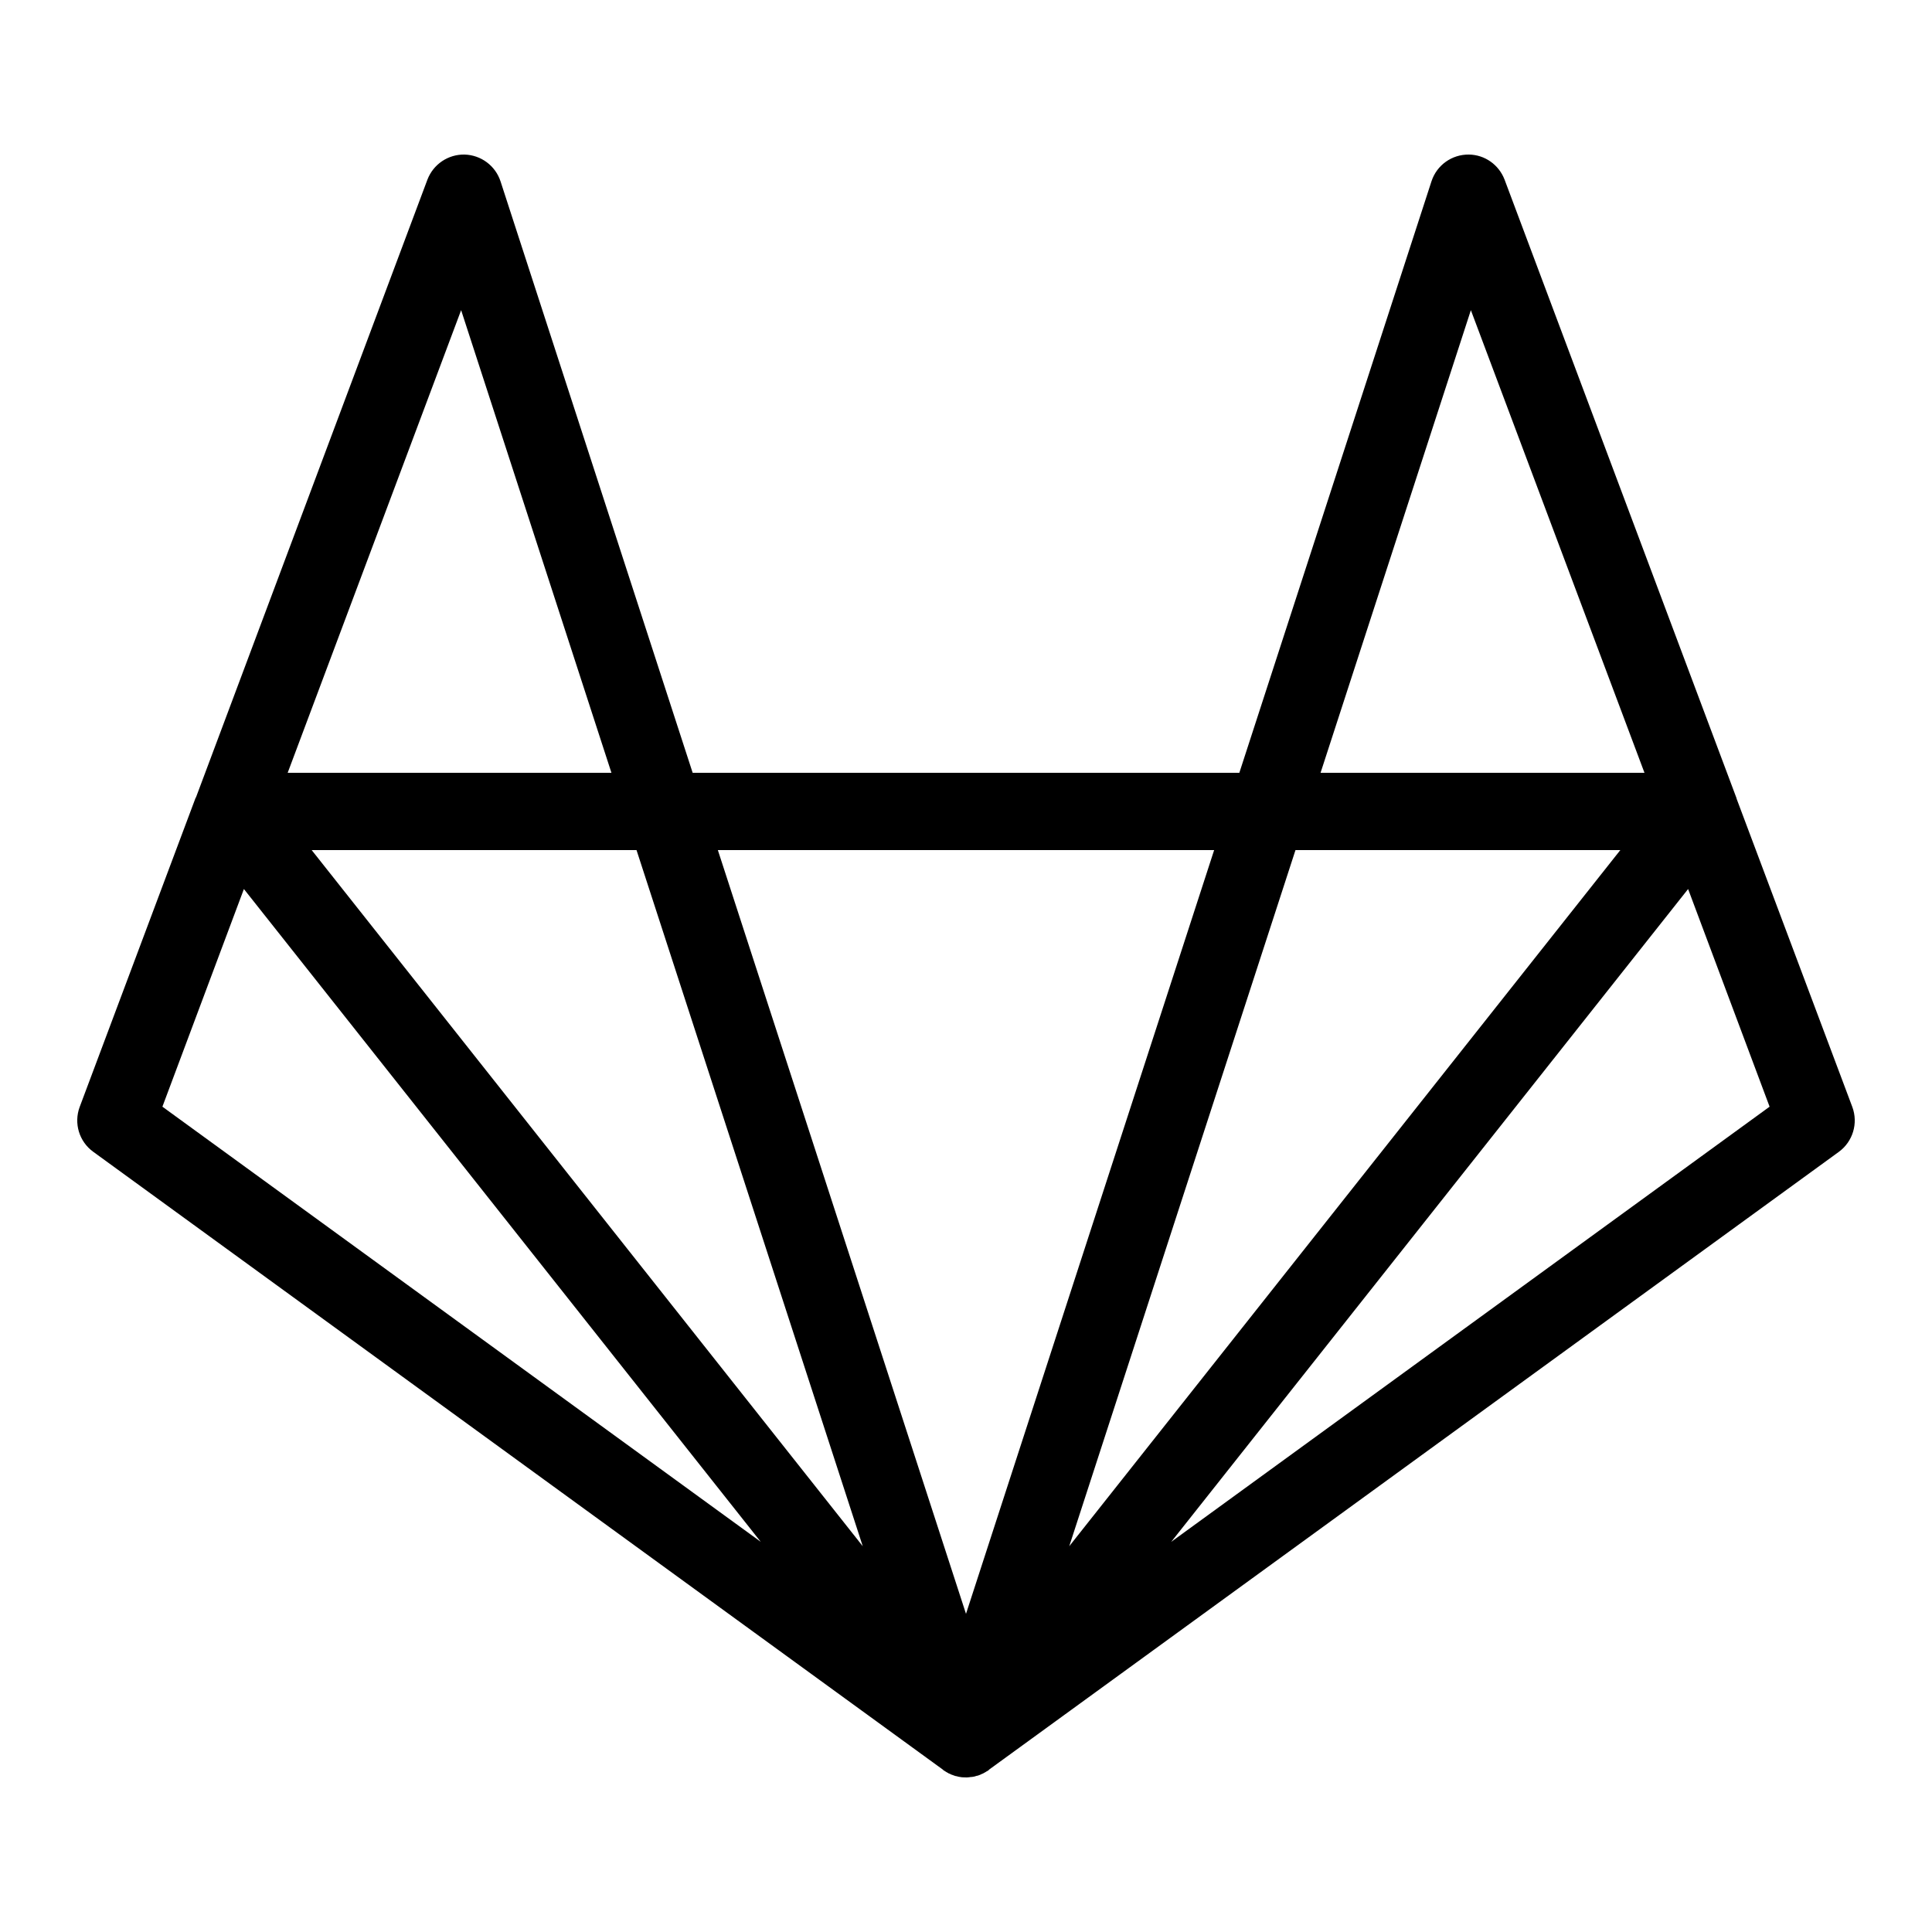
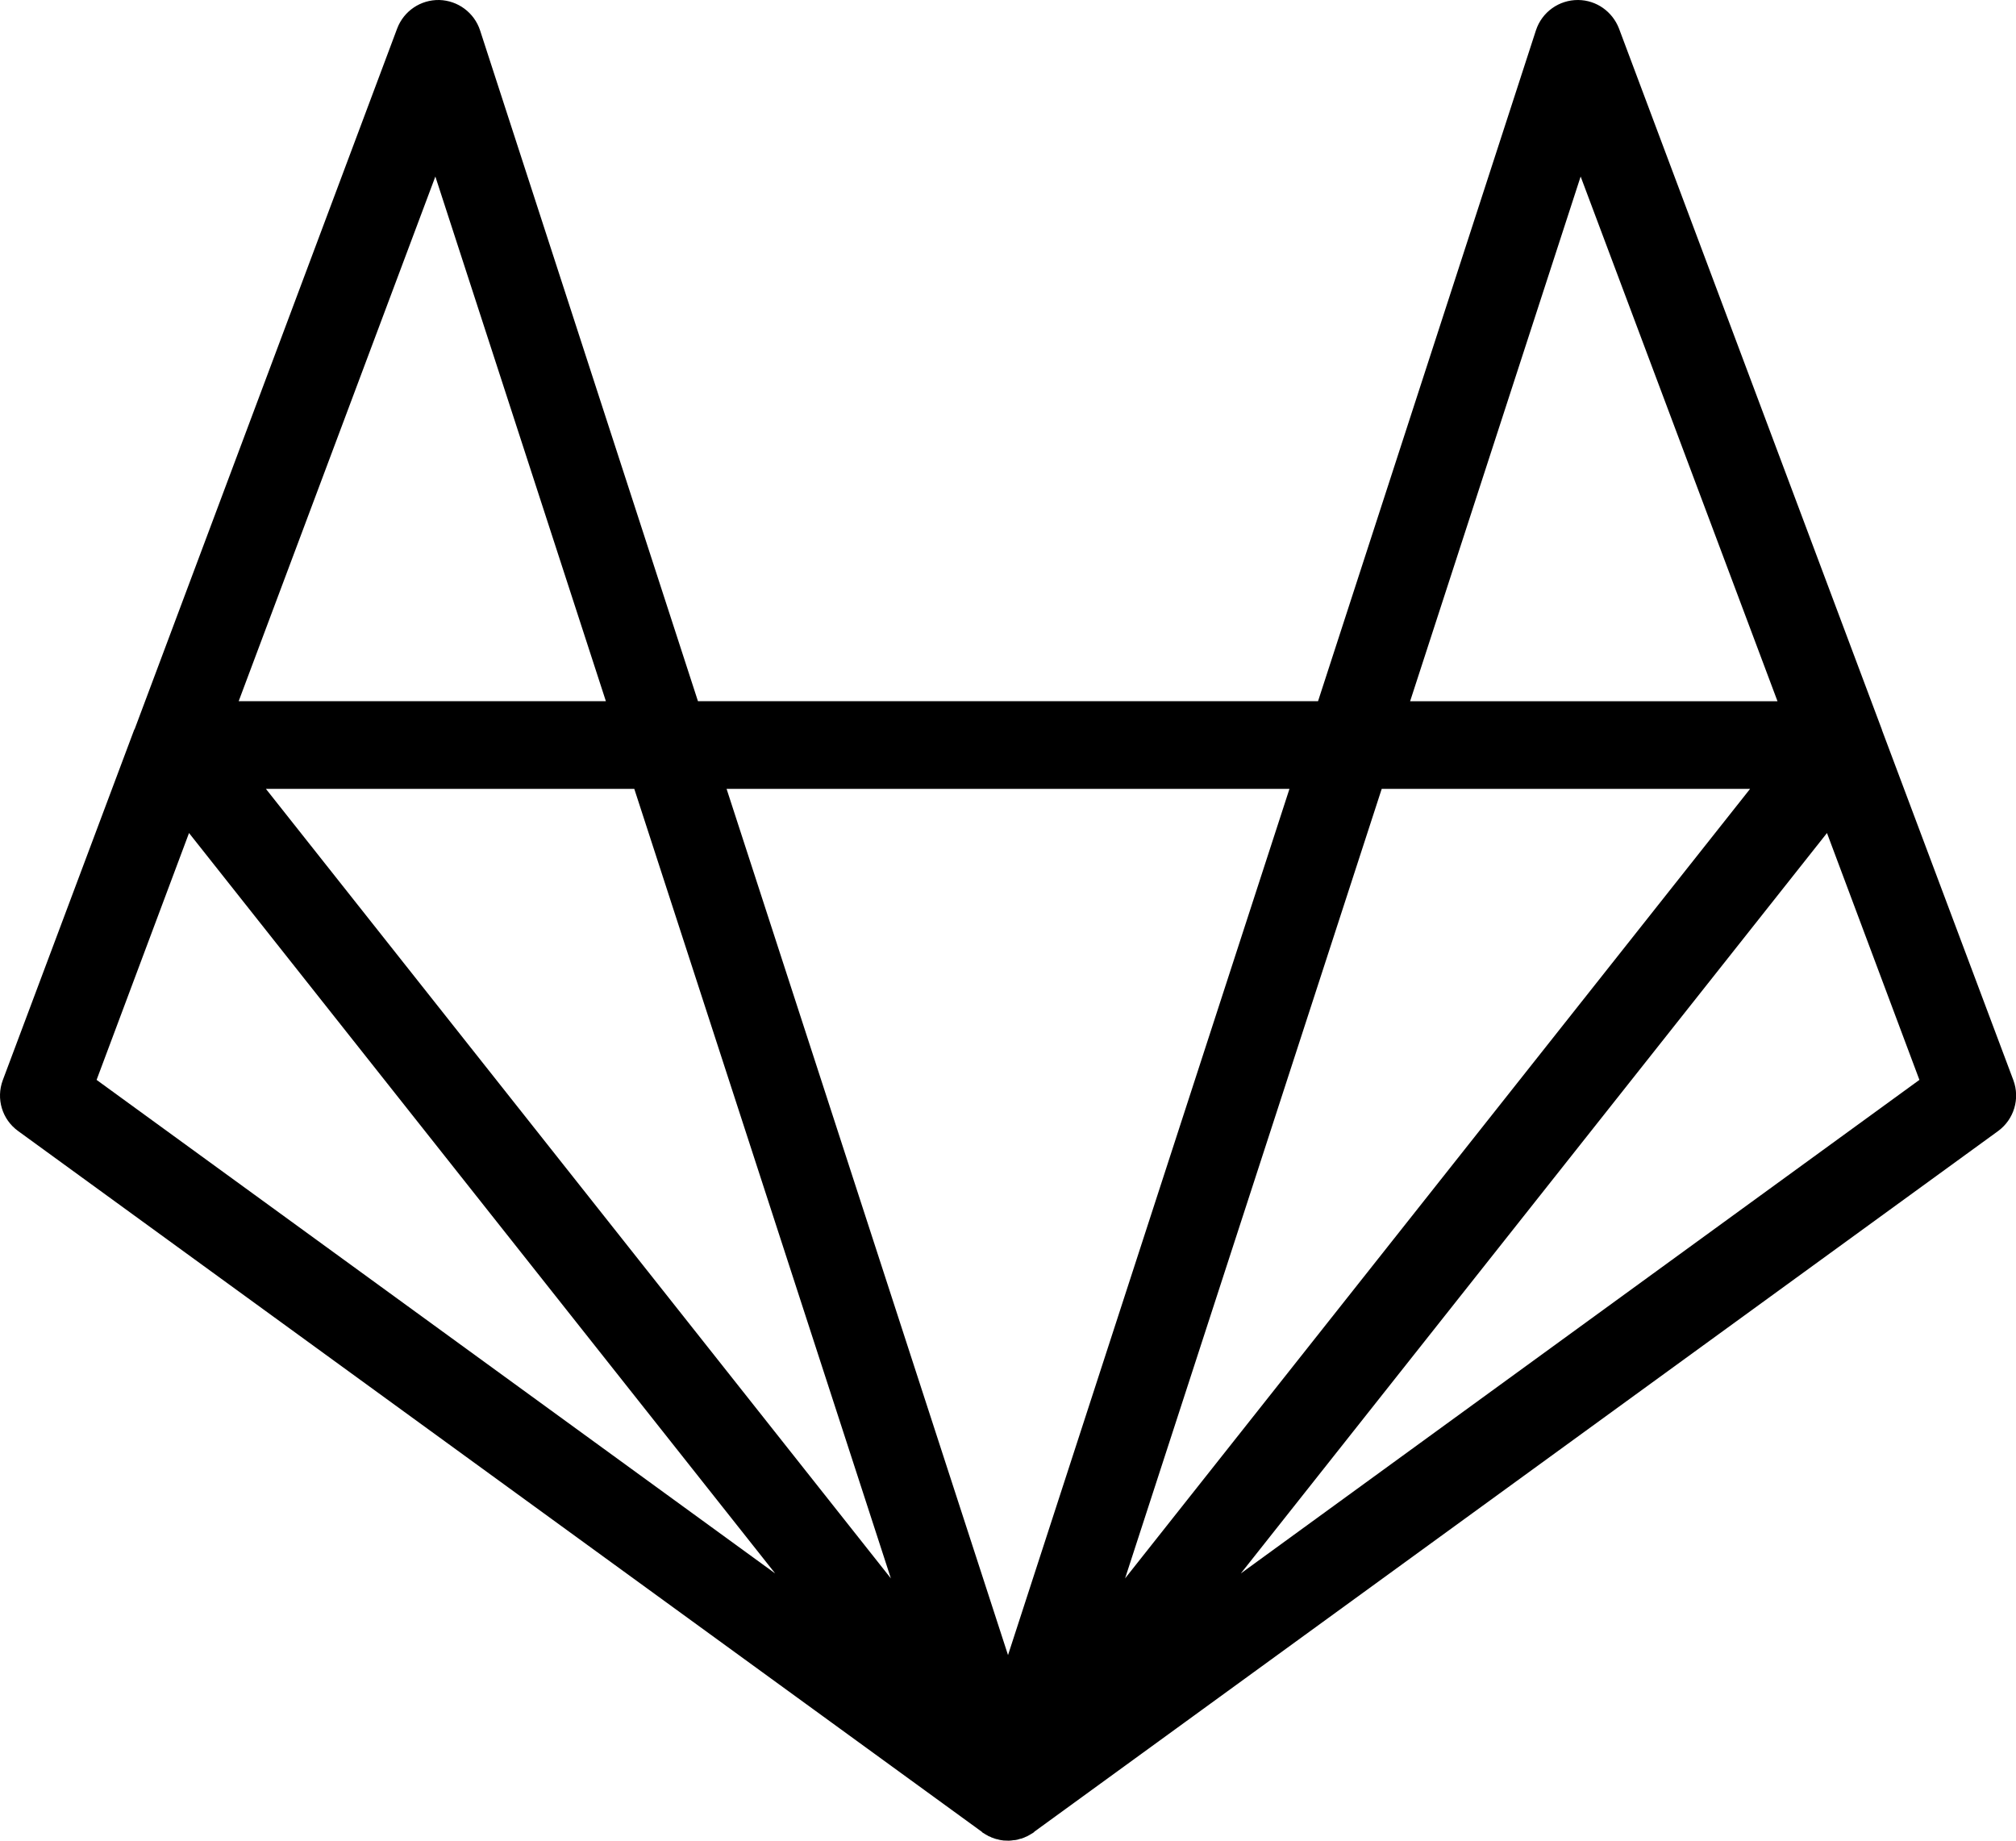
- <svg xmlns="http://www.w3.org/2000/svg" fill="#000000" viewBox="0 0 50 50" width="50px" height="50px">
-   <path d="M 38.012 4 C 37.574 3.996 37.184 4.273 37.047 4.691 L 32.074 20 L 17.926 20 L 12.953 4.691 C 12.82 4.289 12.449 4.012 12.023 4 C 11.598 3.992 11.215 4.25 11.062 4.648 L 5.07 20.641 C 5.066 20.641 5.066 20.645 5.062 20.648 L 2.062 28.648 C 1.906 29.07 2.047 29.543 2.414 29.809 L 24.406 45.801 L 24.41 45.809 C 24.414 45.809 24.414 45.809 24.414 45.812 C 24.426 45.82 24.441 45.828 24.453 45.836 C 24.469 45.844 24.48 45.855 24.496 45.863 C 24.5 45.863 24.5 45.867 24.504 45.867 C 24.504 45.867 24.508 45.871 24.512 45.871 C 24.516 45.875 24.52 45.879 24.527 45.879 C 24.531 45.883 24.539 45.887 24.543 45.891 C 24.562 45.898 24.586 45.91 24.609 45.918 C 24.609 45.918 24.609 45.918 24.609 45.922 C 24.633 45.93 24.656 45.938 24.676 45.945 C 24.68 45.945 24.68 45.945 24.684 45.949 C 24.699 45.953 24.715 45.957 24.734 45.965 C 24.742 45.965 24.75 45.969 24.762 45.969 C 24.762 45.973 24.762 45.973 24.762 45.969 C 24.781 45.977 24.801 45.98 24.82 45.984 C 24.848 45.988 24.871 45.992 24.898 45.996 C 24.938 45.996 24.98 46 25.02 46 C 25.059 45.996 25.094 45.996 25.129 45.988 C 25.145 45.988 25.156 45.988 25.172 45.984 C 25.172 45.984 25.176 45.984 25.18 45.984 C 25.188 45.98 25.191 45.98 25.199 45.98 C 25.203 45.98 25.207 45.977 25.215 45.977 C 25.223 45.973 25.234 45.973 25.242 45.969 C 25.258 45.965 25.27 45.961 25.281 45.957 C 25.289 45.957 25.293 45.957 25.297 45.953 C 25.301 45.953 25.305 45.953 25.309 45.953 C 25.324 45.945 25.344 45.938 25.359 45.934 C 25.379 45.926 25.395 45.918 25.41 45.91 C 25.414 45.91 25.414 45.91 25.418 45.906 C 25.422 45.906 25.426 45.906 25.43 45.902 C 25.438 45.898 25.445 45.895 25.453 45.891 C 25.477 45.879 25.496 45.867 25.516 45.855 C 25.523 45.852 25.527 45.848 25.531 45.844 C 25.535 45.844 25.539 45.84 25.543 45.84 C 25.559 45.828 25.574 45.82 25.59 45.809 L 25.598 45.797 L 47.59 29.809 C 47.953 29.543 48.094 29.07 47.938 28.648 L 44.945 20.676 C 44.941 20.668 44.938 20.656 44.938 20.648 L 38.938 4.648 C 38.789 4.262 38.426 4.004 38.012 4 Z M 11.934 8.027 L 15.824 20 L 7.445 20 Z M 38.066 8.027 L 42.559 20 L 34.176 20 Z M 8.066 22 L 16.473 22 L 22.328 40.016 Z M 18.578 22 L 31.422 22 L 25 41.766 Z M 33.527 22 L 41.934 22 L 27.672 40.016 Z M 6.312 23.008 L 19.688 39.902 L 4.203 28.641 Z M 43.688 23.008 L 45.797 28.641 L 30.312 39.902 Z" />
+ <svg xmlns="http://www.w3.org/2000/svg" viewBox="0 0 46.001 42" width="46.001" height="42" version="1.1" id="svg4" style="fill:#000000">
+   <defs id="defs8" />
+   <path d="M 36.012,1.7271269e-4 C 35.575,-0.004 35.184,0.274 35.047,0.692 L 30.075,16 H 15.926 L 10.954,0.692 C 10.821,0.289 10.45,0.012 10.024,1.7271269e-4 9.598,-0.008 9.215,0.25 9.063,0.649 L 3.071,16.641 c -0.004,0 -0.004,0.004 -0.008,0.008 l -3,8 c -0.156,0.422 -0.016,0.895 0.352,1.16 l 21.992,15.992 0.004,0.008 c 0.004,0 0.004,0 0.004,0.004 0.012,0.008 0.027,0.016 0.039,0.023 0.016,0.008 0.027,0.02 0.043,0.027 0.004,0 0.004,0.004 0.008,0.004 0,0 0.004,0.004 0.008,0.004 0.004,0.004 0.008,0.008 0.016,0.008 0.004,0.004 0.012,0.008 0.016,0.012 0.02,0.008 0.043,0.02 0.066,0.027 0,0 0,0 0,0.004 0.023,0.008 0.047,0.016 0.066,0.023 0.004,0 0.004,0 0.008,0.004 0.016,0.004 0.031,0.008 0.051,0.016 0.008,0 0.016,0.004 0.027,0.004 0,0.004 0,0.004 0,0 0.02,0.008 0.039,0.012 0.059,0.016 0.027,0.004 0.051,0.008 0.078,0.012 0.039,0 0.082,0.004 0.121,0.004 0.039,-0.004 0.074,-0.004 0.109,-0.012 0.016,0 0.027,0 0.043,-0.004 0,0 0.004,0 0.008,0 0.008,-0.004 0.012,-0.004 0.02,-0.004 0.004,0 0.008,-0.004 0.016,-0.004 0.008,-0.004 0.02,-0.004 0.027,-0.008 0.016,-0.004 0.027,-0.008 0.039,-0.012 0.008,0 0.012,0 0.016,-0.004 0.004,0 0.008,0 0.012,0 0.016,-0.008 0.035,-0.016 0.051,-0.02 0.02,-0.008 0.035,-0.016 0.051,-0.023 0.004,0 0.004,0 0.008,-0.004 0.004,0 0.008,0 0.012,-0.004 0.008,-0.004 0.016,-0.008 0.023,-0.012 0.023,-0.012 0.043,-0.023 0.062,-0.035 0.008,-0.004 0.012,-0.008 0.016,-0.012 0.004,0 0.008,-0.004 0.012,-0.004 0.016,-0.012 0.031,-0.02 0.047,-0.031 l 0.008,-0.012 21.992,-15.988 c 0.363,-0.266 0.504,-0.738 0.348,-1.16 l -2.992,-7.973 c -0.004,-0.008 -0.008,-0.02 -0.008,-0.027 l -6,-16 C 36.79,0.262 36.426,0.004 36.012,1.7271269e-4 Z M 9.934,4.028 13.825,16 H 5.446 Z m 26.133,0 4.492,11.973 H 32.176 Z M 6.067,18 h 8.406 l 5.855,18.016 z m 10.512,0 h 12.844 l -6.422,19.766 z m 14.949,0 h 8.406 L 25.672,36.016 Z M 4.313,19.008 17.688,35.903 2.204,24.641 Z m 37.375,0 2.109,5.633 -15.484,11.262 z" id="path2" />
</svg>
